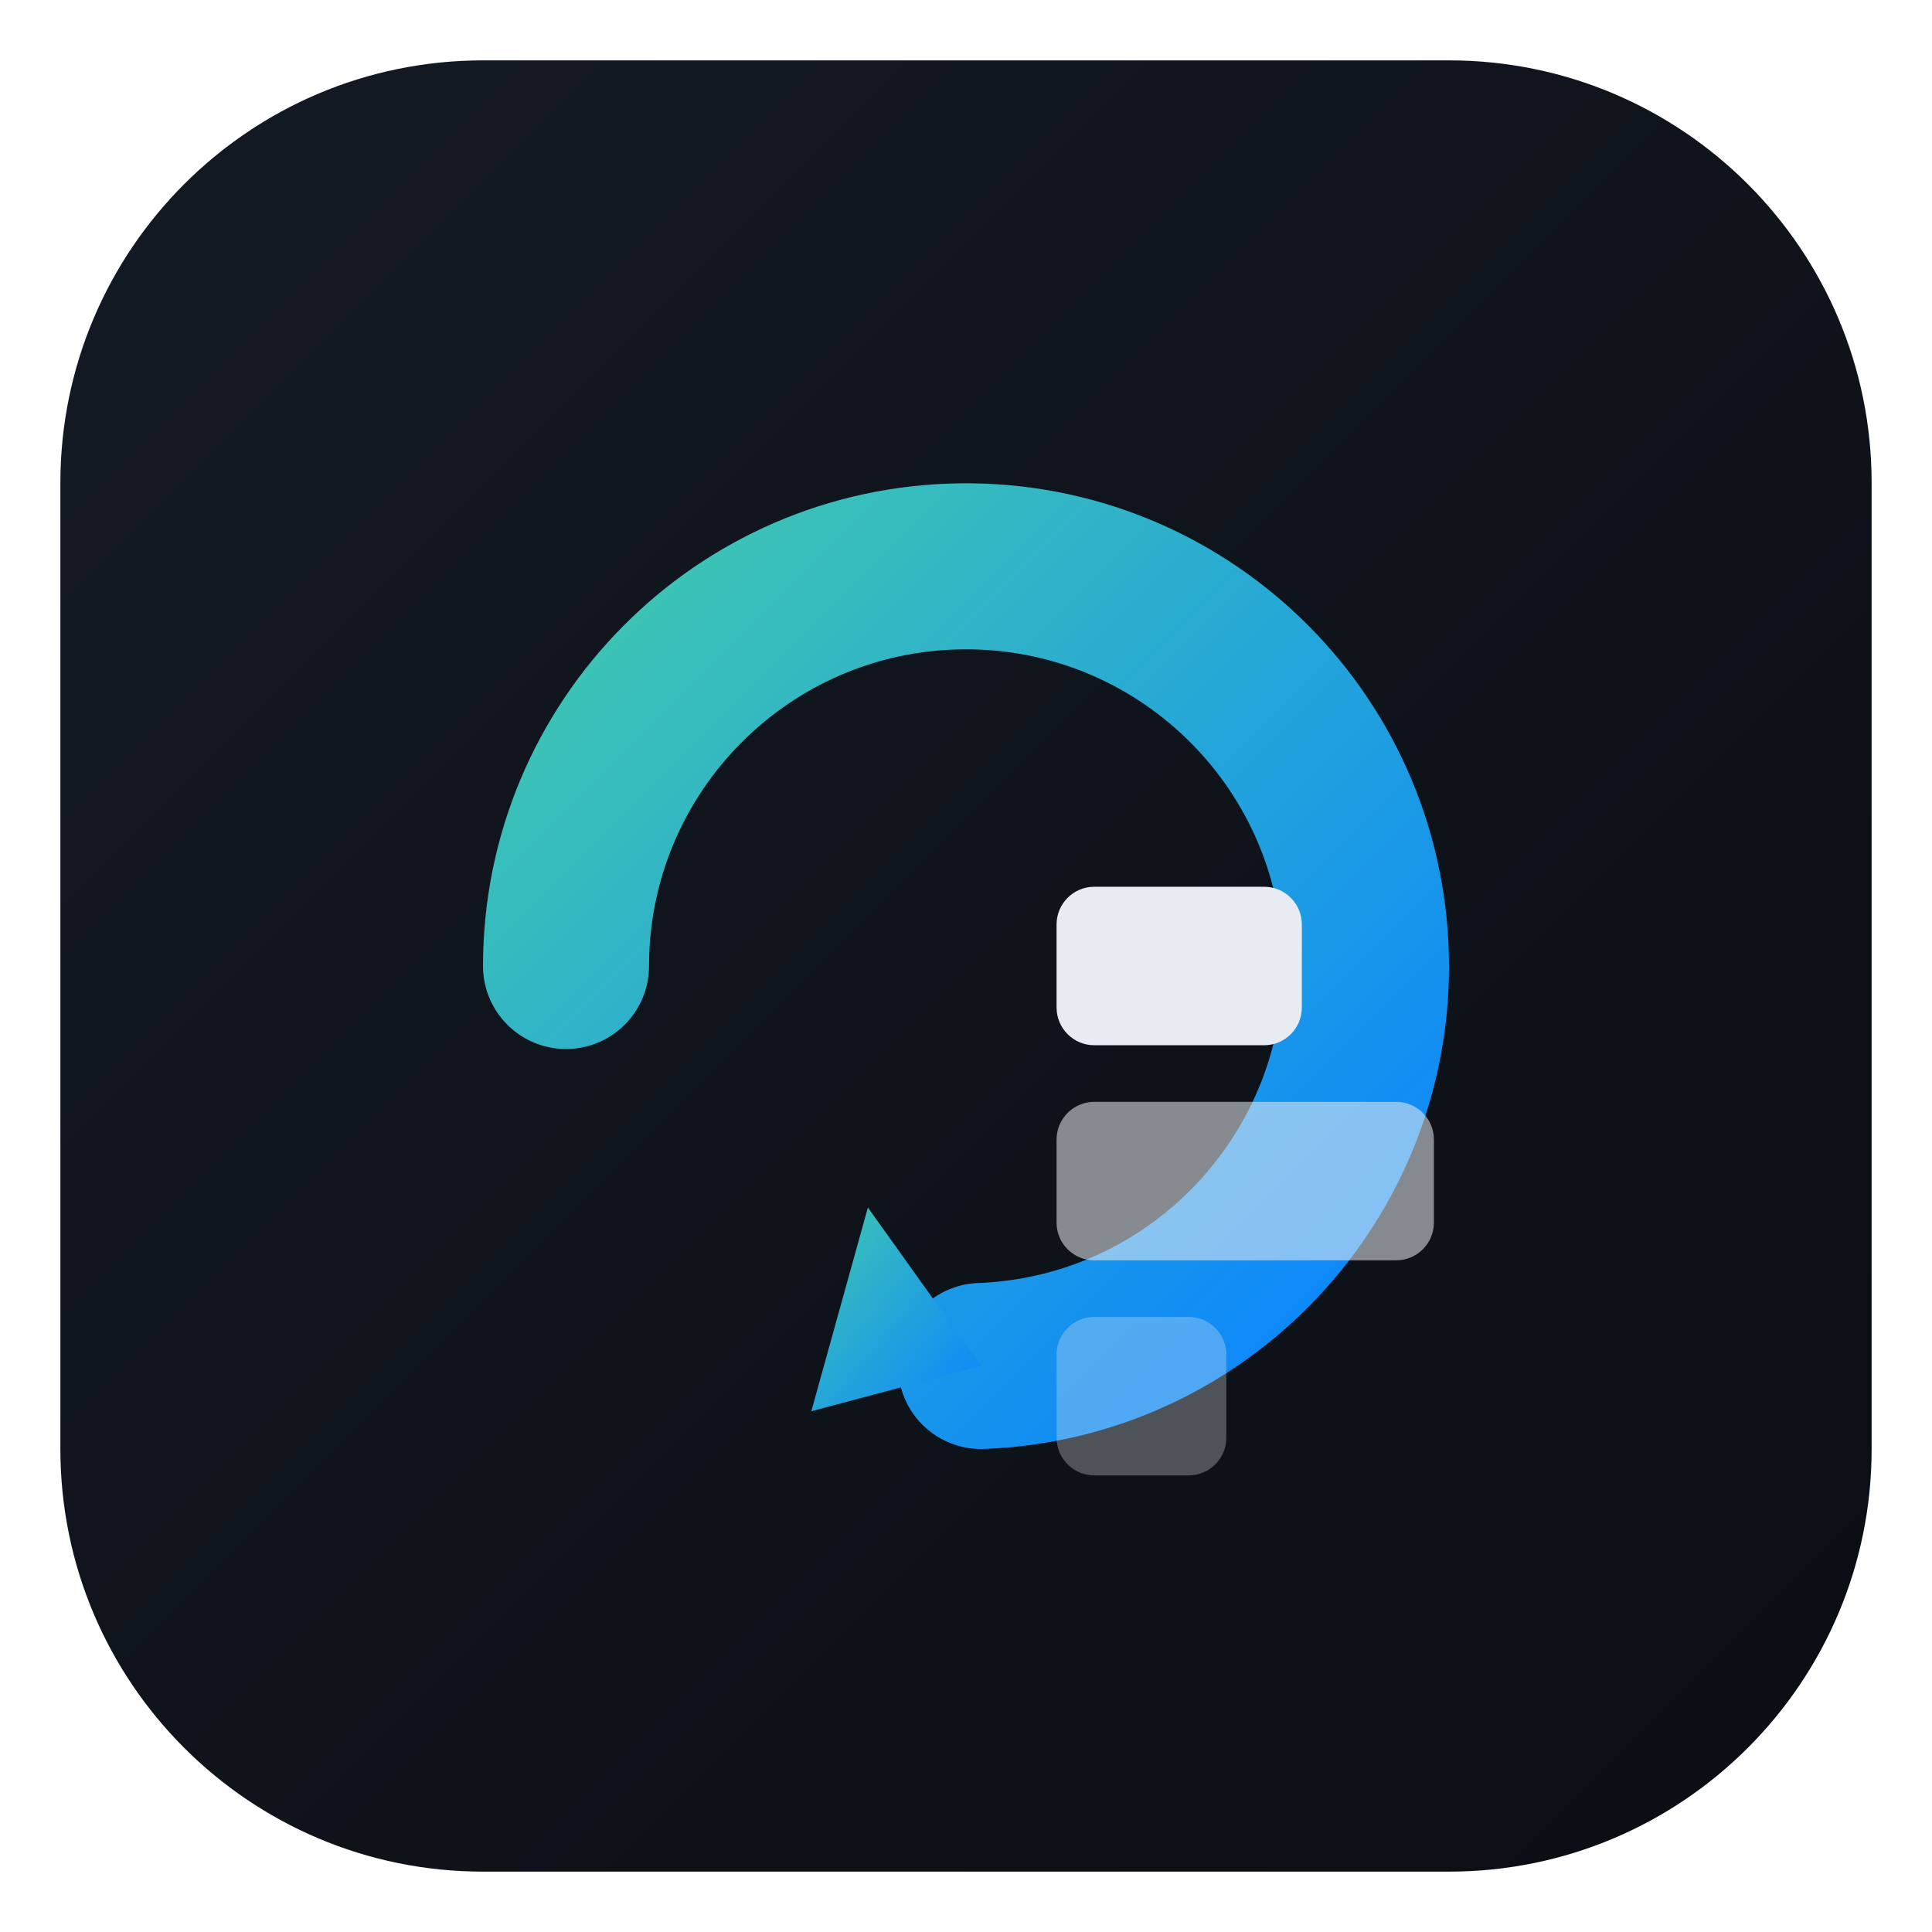
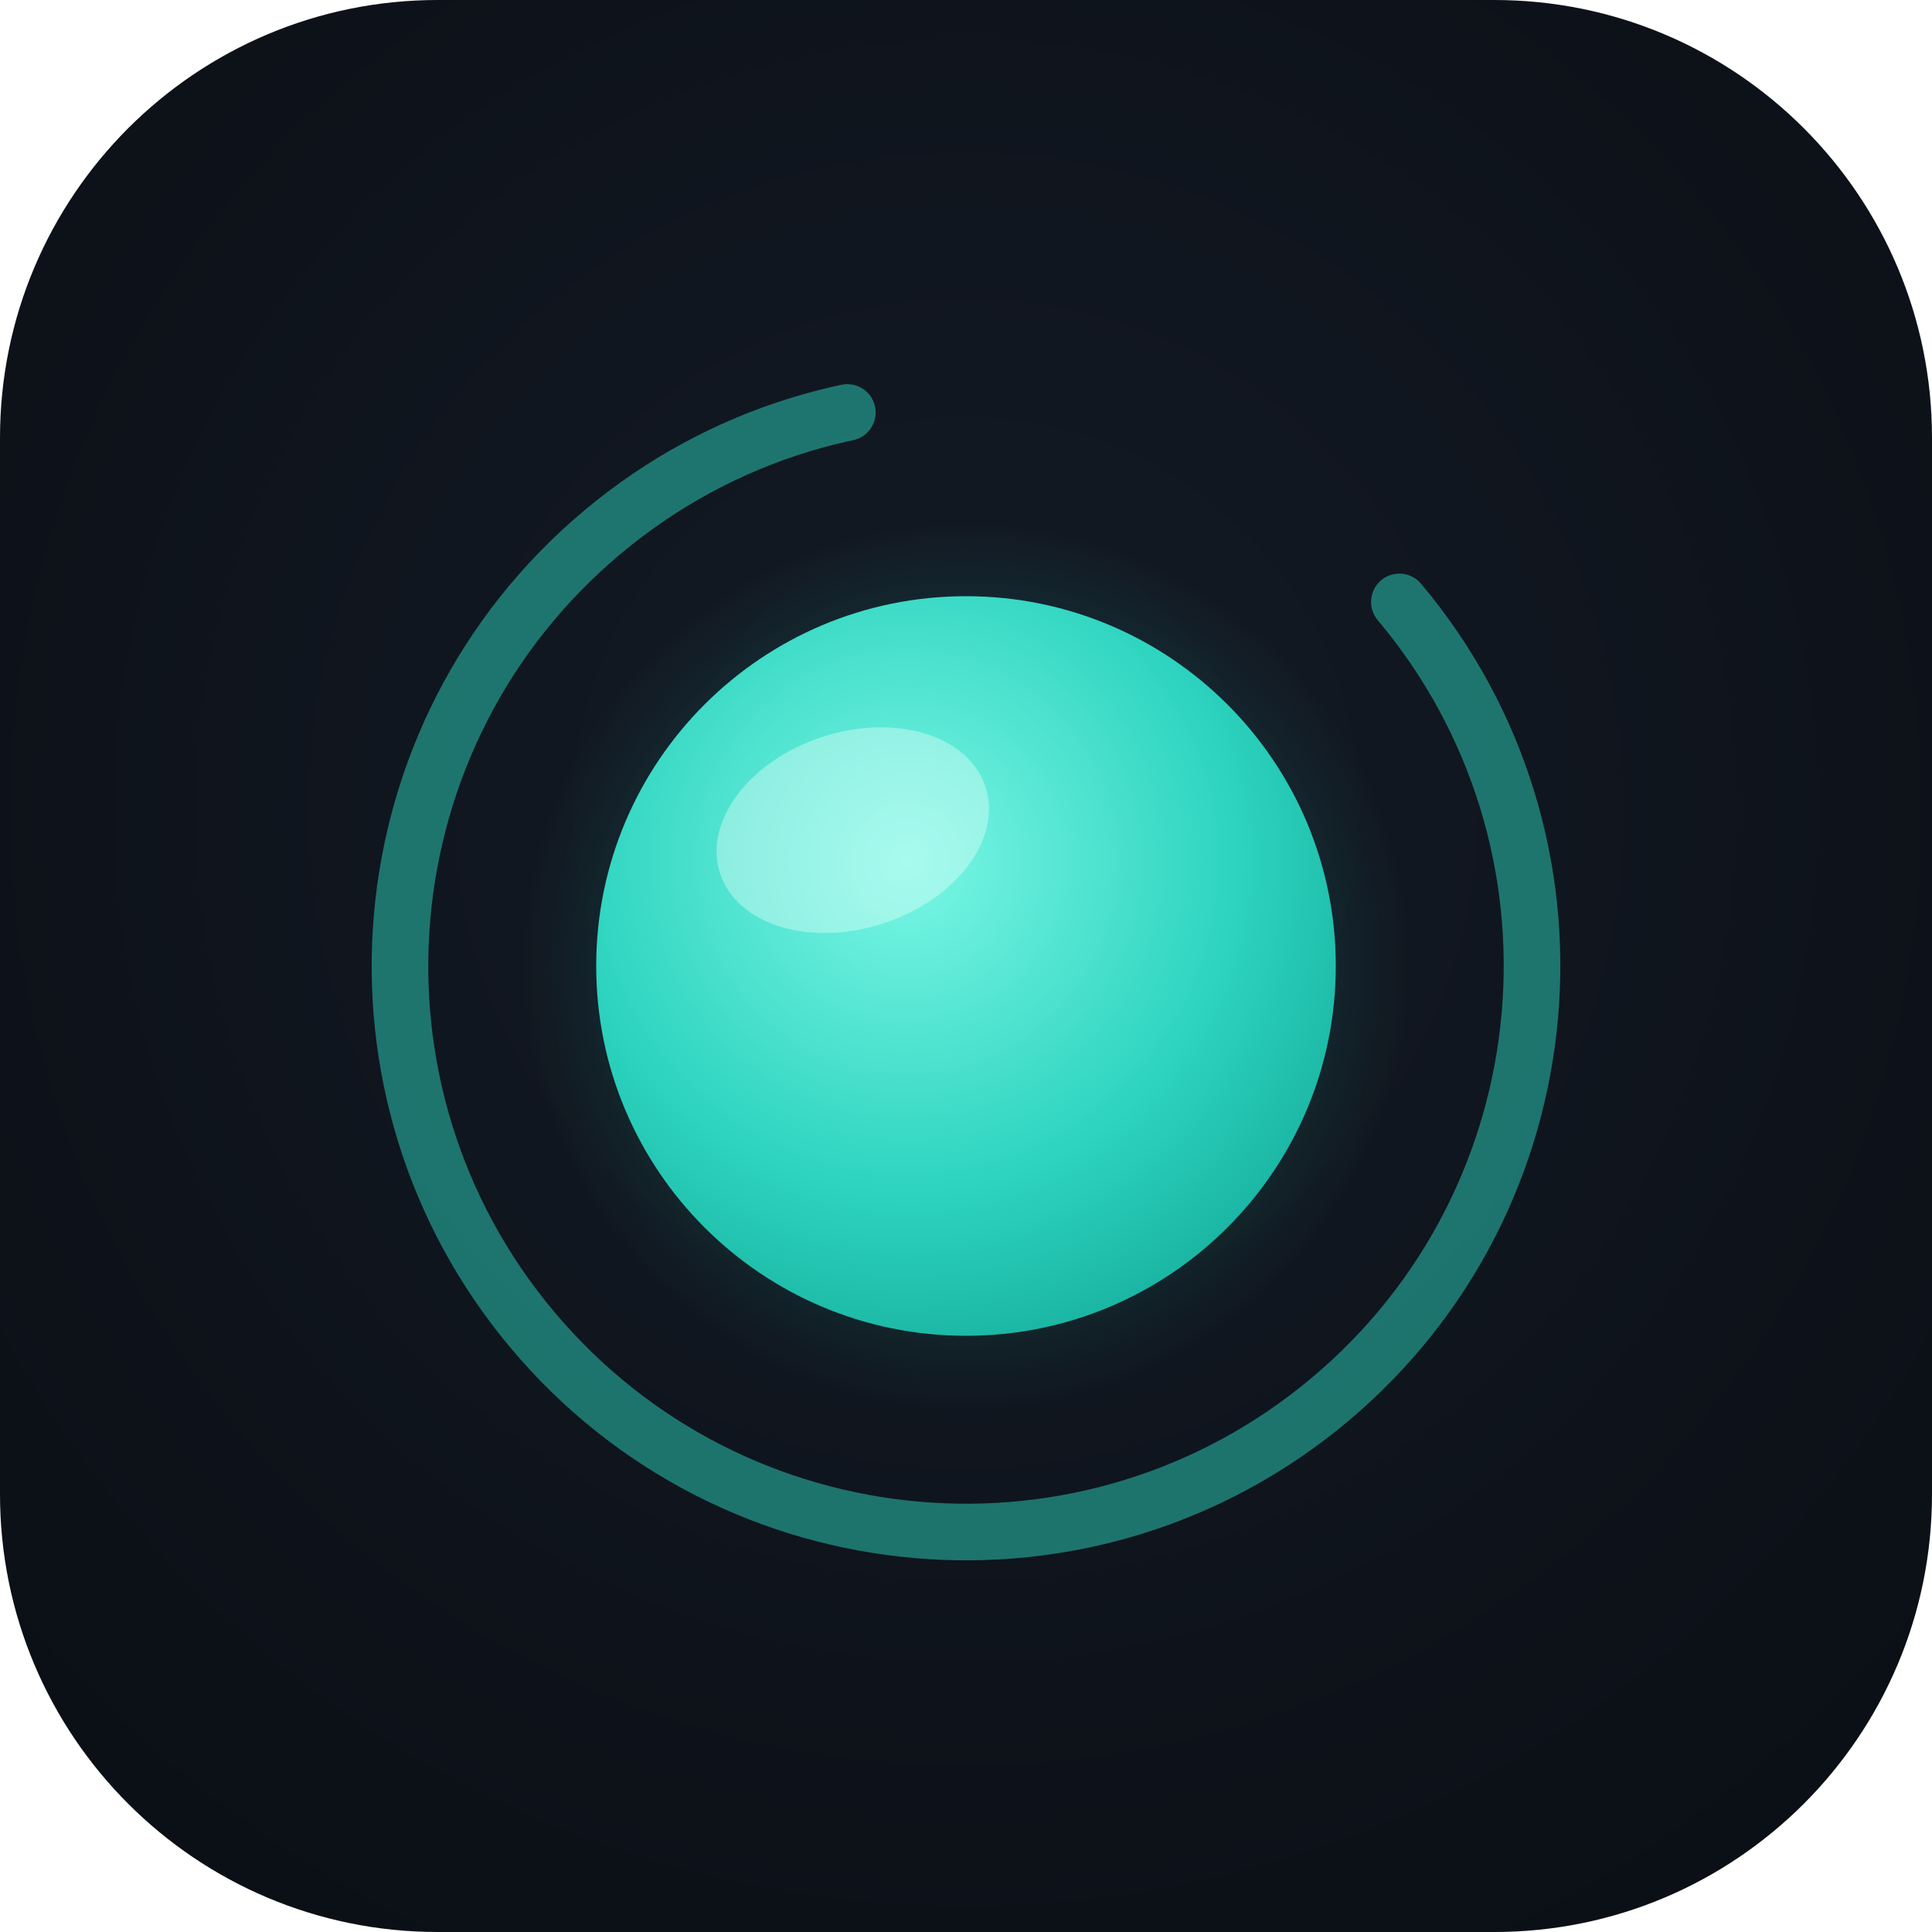
<svg xmlns="http://www.w3.org/2000/svg" viewBox="0 0 1024 1024">
  <defs>
-     <linearGradient id="bg" x1="0" y1="0" x2="1" y2="1">
-       <stop offset="0" stop-color="#141a23" />
-       <stop offset="1" stop-color="#0a0e14" />
-     </linearGradient>
-     <linearGradient id="arc" x1="0" y1="0" x2="1" y2="1">
-       <stop offset="0" stop-color="#40c8b0" />
-       <stop offset="1" stop-color="#0a84ff" />
-     </linearGradient>
+     <radialGradient id="tile" cx="50%" cy="42%" r="75%">
+       <stop offset="0%" stop-color="#141B26" />
+       <stop offset="100%" stop-color="#0A0E14" />
+     </radialGradient>
+     <radialGradient id="orb" cx="42%" cy="36%" r="80%">
+       <stop offset="0%" stop-color="#7CF7E6" />
+       <stop offset="55%" stop-color="#2DD4BF" />
+       <stop offset="100%" stop-color="#0FA392" />
+     </radialGradient>
+     <radialGradient id="glow" cx="50%" cy="50%" r="50%">
+       <stop offset="0%" stop-color="#2DD4BF" stop-opacity="0.45" />
+       <stop offset="70%" stop-color="#2DD4BF" stop-opacity="0.12" />
+       <stop offset="100%" stop-color="#2DD4BF" stop-opacity="0" />
+     </radialGradient>
  </defs>
-   <rect x="32" y="32" width="960" height="960" rx="224" fill="url(#bg)" />
-   <path d="M 300 512 A 212 212 0 1 1 520 724" fill="none" stroke="url(#arc)" stroke-width="88" stroke-linecap="round" />
-   <path d="M 460 640 L 520 724 L 430 748 Z" fill="url(#arc)" />
-   <rect x="560" y="470" width="130" height="84" rx="20" fill="#e7ecf2" />
-   <rect x="560" y="584" width="200" height="84" rx="20" fill="#e7ecf2" opacity="0.55" />
-   <rect x="560" y="698" width="90" height="84" rx="20" fill="#e7ecf2" opacity="0.3" />
+   <rect width="1024" height="1024" rx="232" fill="url(#tile)" />
+   <circle cx="512" cy="512" r="300" fill="none" stroke="#2DD4BF" stroke-opacity="0.5" stroke-width="30" stroke-linecap="round" stroke-dasharray="1560 325" transform="rotate(-40 512 512)" />
+   <circle cx="512" cy="512" r="235" fill="url(#glow)" />
+   <circle cx="512" cy="512" r="196" fill="url(#orb)" />
+   <ellipse cx="452" cy="440" rx="74" ry="52" fill="#E8FFFB" opacity="0.4" transform="rotate(-18 452 440)" />
</svg>
